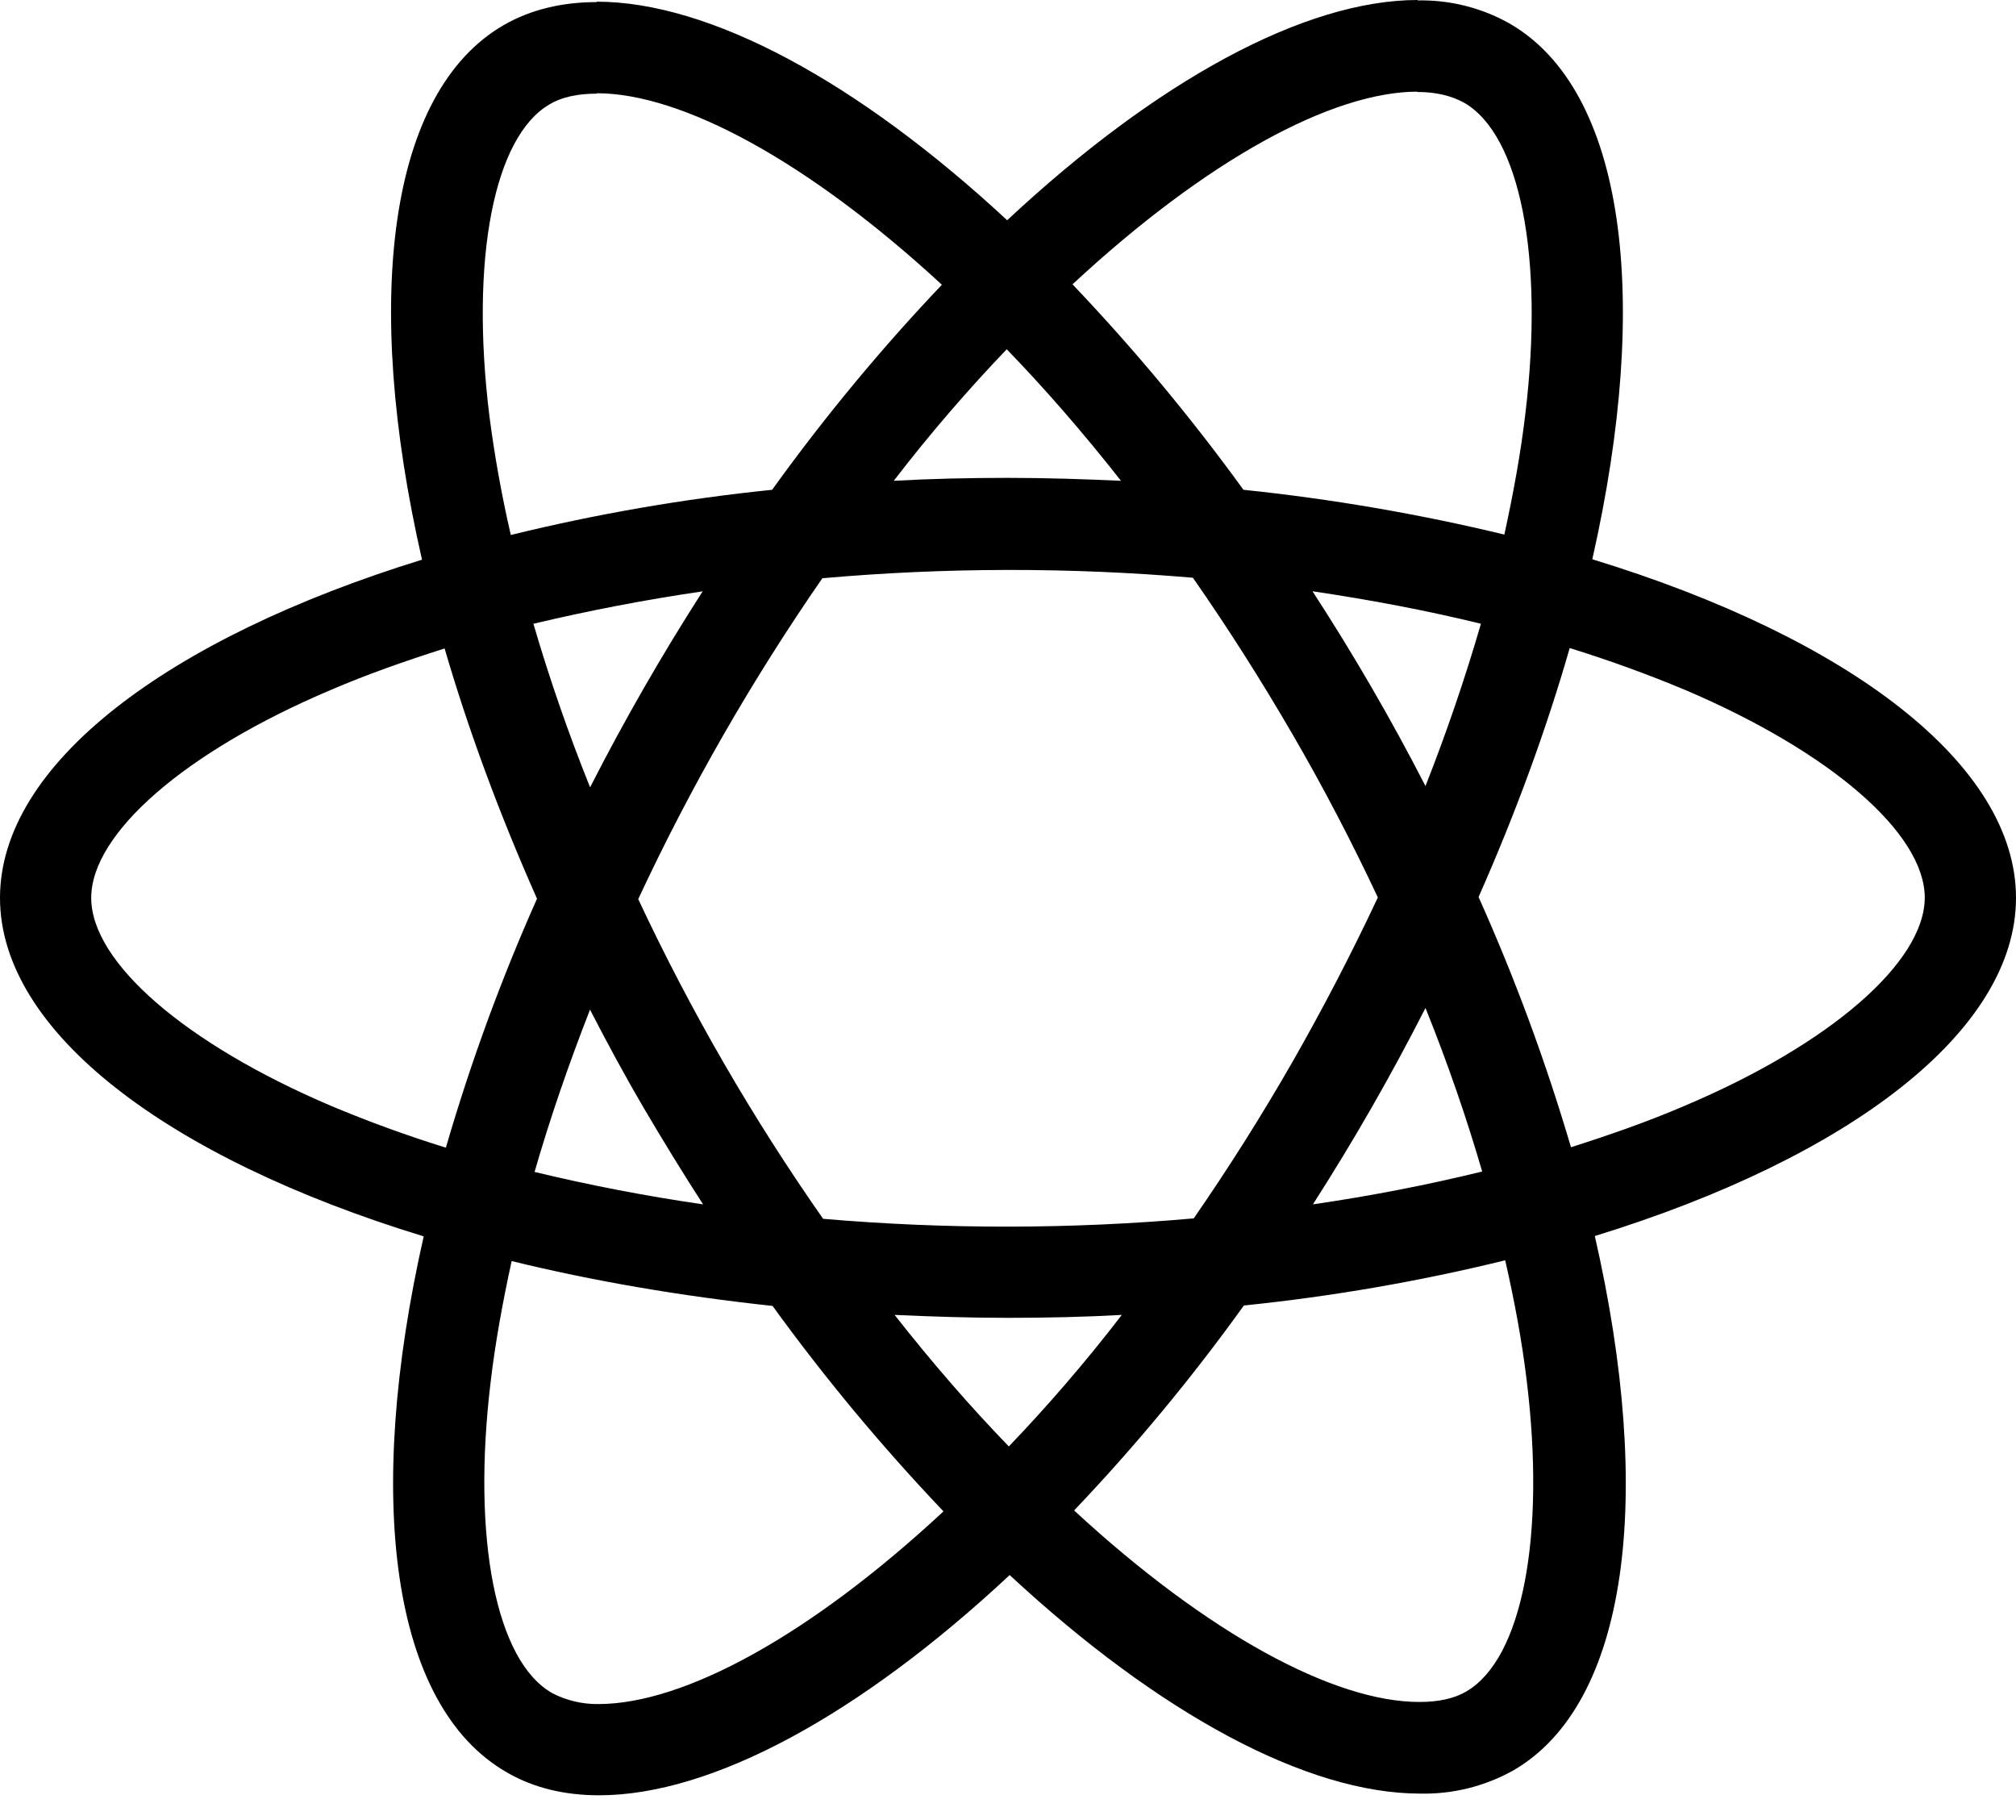
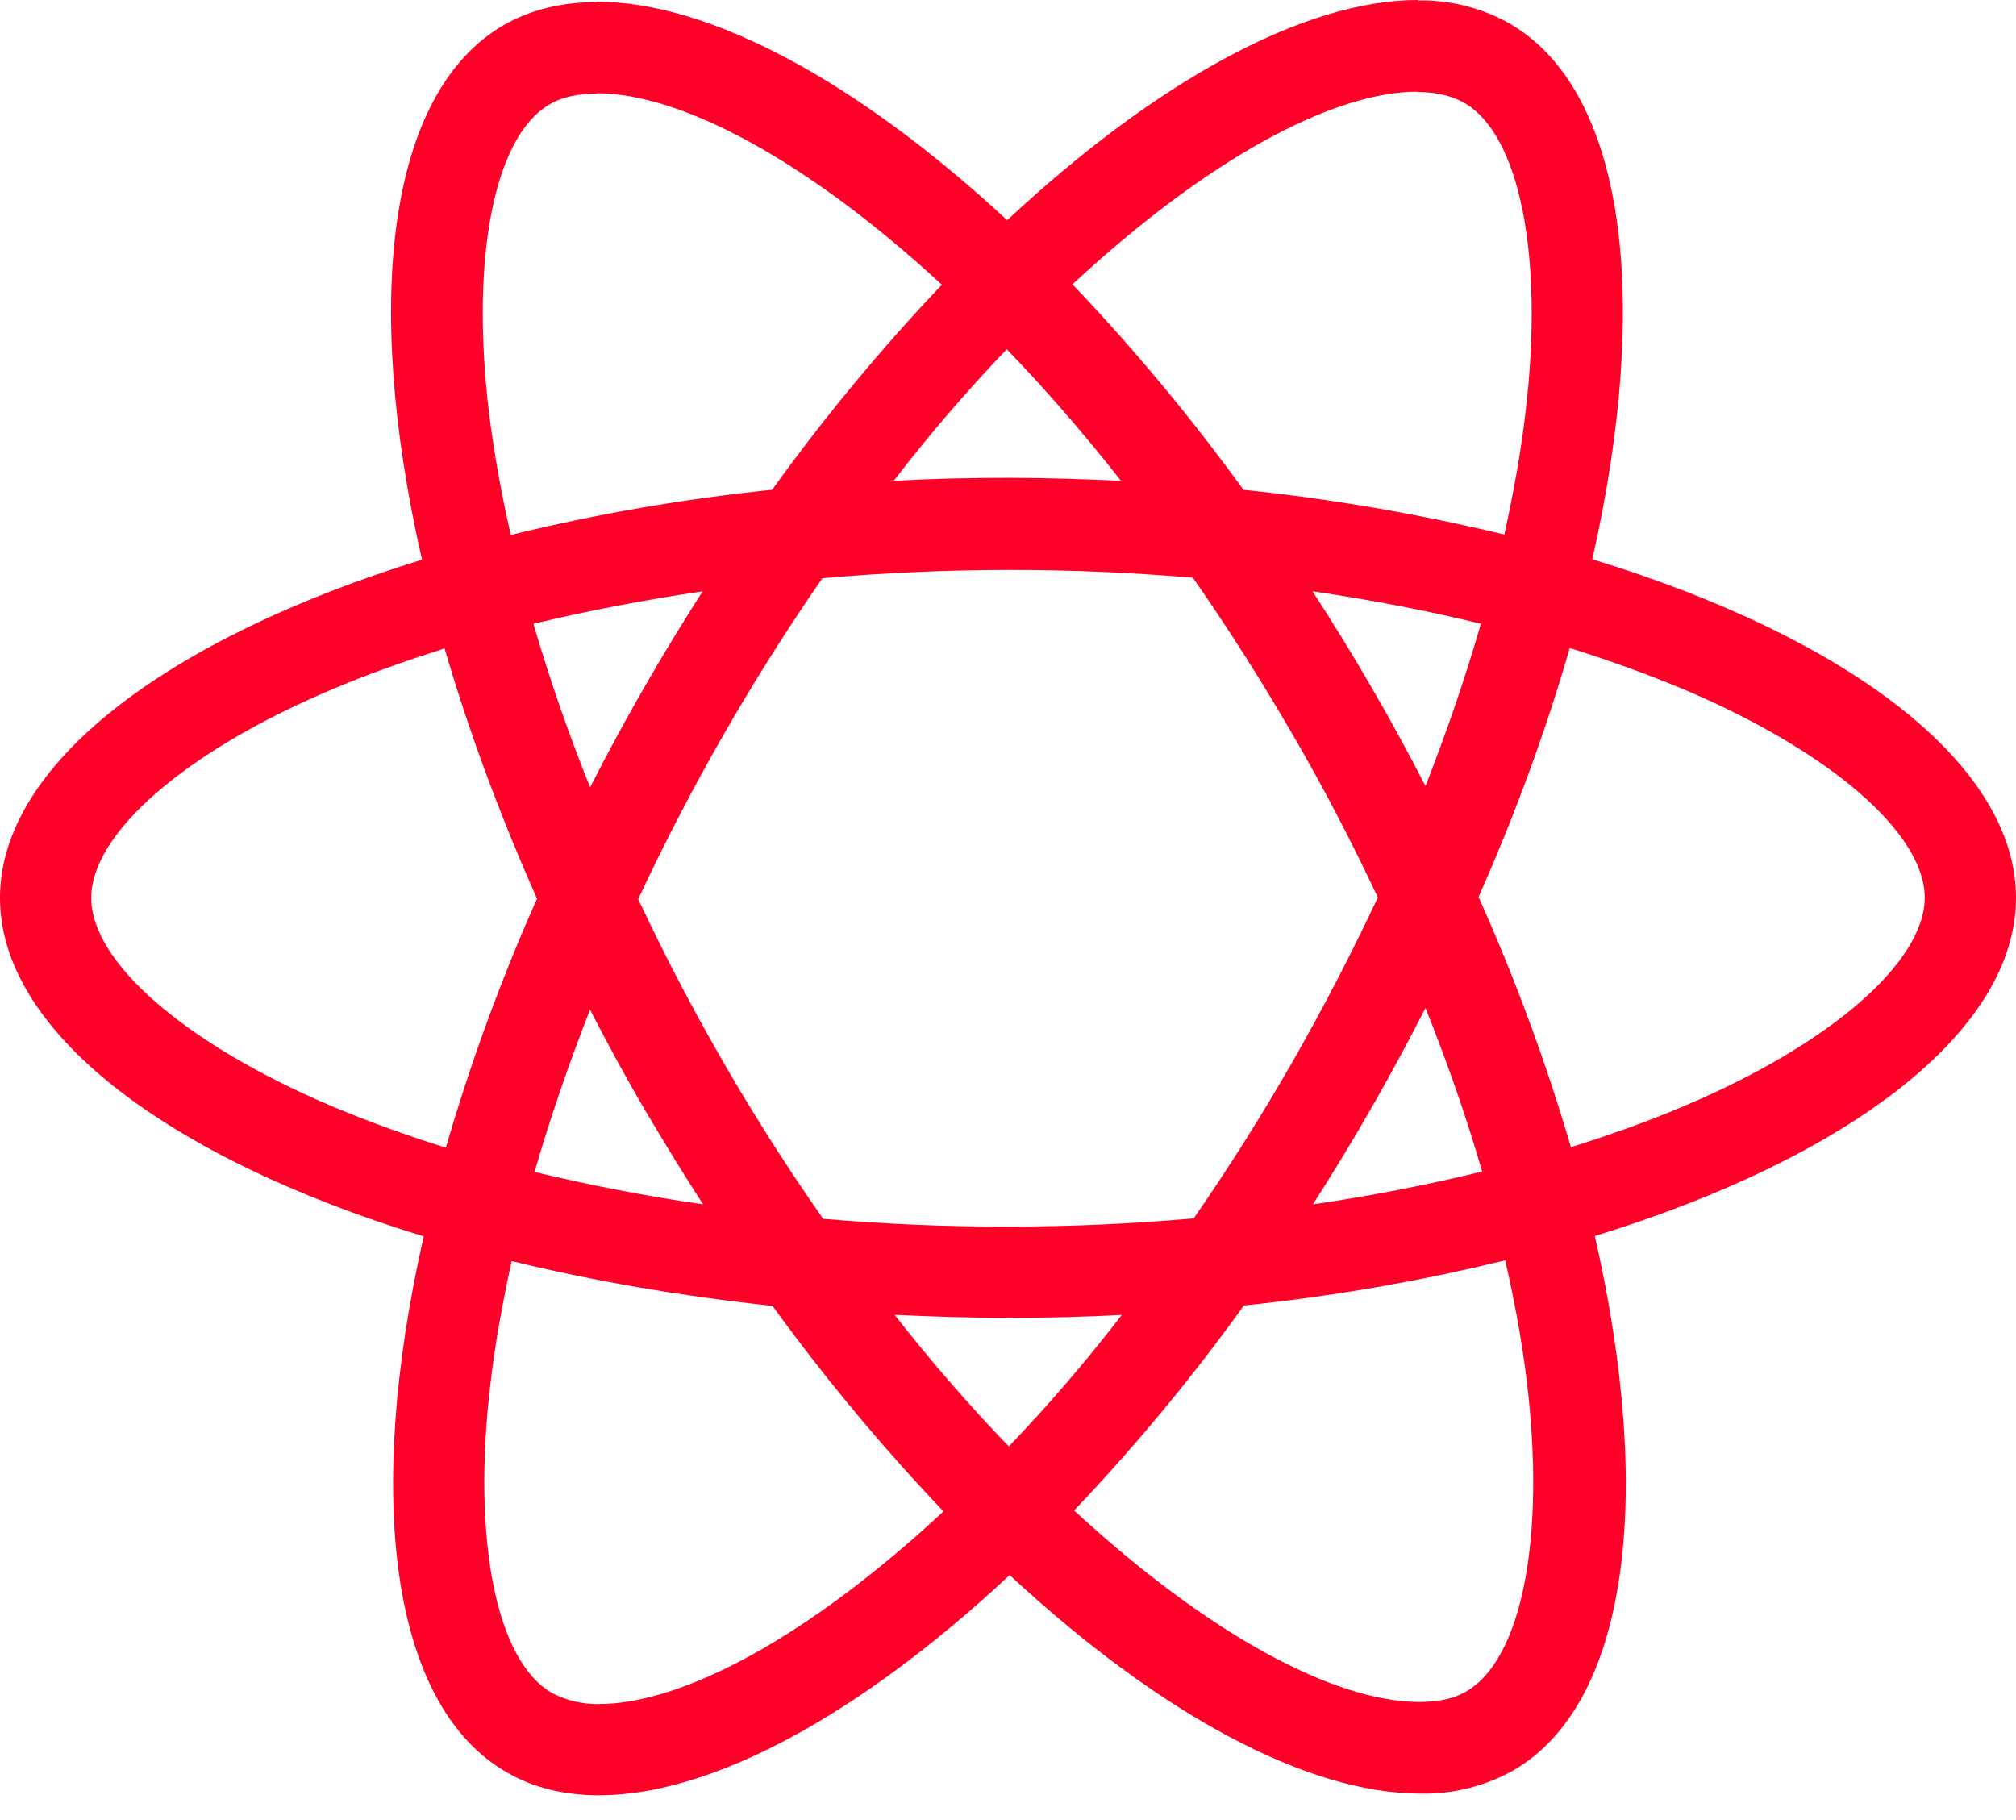
<svg xmlns="http://www.w3.org/2000/svg" width="72" height="65" viewBox="0 0 72 65" fill="none">
-   <path d="M72 32.067C72 27.297 66.027 22.776 56.868 19.974C58.983 10.641 58.044 3.213 53.904 0.834C52.901 0.272 51.766 -0.011 50.616 0.015V3.285C51.291 3.285 51.834 3.42 52.29 3.669C54.285 4.815 55.152 9.171 54.477 14.778C54.315 16.158 54.051 17.61 53.727 19.092C50.66 18.353 47.547 17.819 44.409 17.493C42.54 14.914 40.5 12.462 38.304 10.155C43.089 5.709 47.58 3.273 50.634 3.273V0C46.596 0 41.313 2.877 35.97 7.866C30.63 2.91 25.344 0.06 21.309 0.06V3.33C24.348 3.33 28.854 5.754 33.639 10.17C31.584 12.33 29.529 14.778 27.576 17.493C24.431 17.815 21.313 18.354 18.243 19.107C17.919 17.702 17.663 16.283 17.478 14.853C16.788 9.243 17.64 4.887 19.623 3.729C20.061 3.465 20.634 3.345 21.309 3.345V0.075C20.079 0.075 18.96 0.339 17.994 0.894C13.869 3.273 12.945 10.683 15.072 19.989C5.943 22.809 0 27.312 0 32.067C0 36.837 5.973 41.358 15.132 44.157C13.017 53.493 13.956 60.921 18.096 63.297C19.05 63.855 20.166 64.119 21.396 64.119C25.434 64.119 30.717 61.242 36.06 56.253C41.4 61.212 46.683 64.059 50.721 64.059C51.879 64.084 53.023 63.8 54.036 63.237C58.161 60.861 59.085 53.451 56.958 44.145C66.057 41.343 72 36.822 72 32.067ZM52.89 22.278C52.32 24.24 51.659 26.174 50.91 28.074C49.684 25.688 48.337 23.366 46.875 21.117C48.96 21.426 50.97 21.807 52.893 22.278H52.89ZM46.17 37.908C45.071 39.826 43.891 41.697 42.633 43.515C38.23 43.903 33.801 43.908 29.397 43.53C26.871 39.922 24.662 36.101 22.794 32.112C24.659 28.113 26.859 24.28 29.37 20.652C33.772 20.263 38.2 20.257 42.603 20.634C43.821 22.38 45.012 24.246 46.155 26.214C47.271 28.134 48.285 30.084 49.209 32.052C48.275 34.044 47.261 35.997 46.17 37.908ZM50.91 36C51.702 37.965 52.38 39.933 52.935 41.841C51.015 42.312 48.987 42.708 46.89 43.014C48.346 40.744 49.687 38.403 50.91 36ZM36.03 51.66C34.665 50.25 33.3 48.681 31.95 46.962C33.27 47.022 34.62 47.067 35.985 47.067C37.365 47.067 38.73 47.037 40.065 46.962C38.745 48.681 37.38 50.25 36.03 51.66ZM25.11 43.014C23.087 42.721 21.079 42.334 19.092 41.856C19.635 39.963 20.31 38.01 21.072 36.06C21.675 37.23 22.308 38.406 22.998 39.582C23.688 40.755 24.39 41.901 25.11 43.014ZM35.955 12.474C37.32 13.884 38.685 15.453 40.035 17.172C38.715 17.112 37.365 17.067 36 17.067C34.62 17.067 33.255 17.097 31.92 17.172C33.24 15.453 34.605 13.884 35.955 12.474ZM25.095 21.12C23.64 23.385 22.298 25.721 21.075 28.119C20.305 26.206 19.629 24.257 19.05 22.278C20.97 21.822 22.998 21.426 25.095 21.12ZM11.814 39.492C6.618 37.278 3.258 34.371 3.258 32.067C3.258 29.763 6.618 26.841 11.814 24.642C13.074 24.099 14.454 23.613 15.879 23.16C16.716 26.034 17.817 29.028 19.179 32.097C17.893 34.984 16.806 37.954 15.924 40.989C14.53 40.557 13.159 40.058 11.814 39.492ZM19.71 60.462C17.715 59.322 16.848 54.96 17.523 49.356C17.685 47.976 17.949 46.521 18.273 45.039C21.147 45.744 24.288 46.287 27.591 46.641C29.46 49.22 31.5 51.672 33.696 53.979C28.911 58.425 24.42 60.861 21.366 60.861C20.79 60.867 20.221 60.731 19.71 60.465V60.462ZM54.522 49.281C55.212 54.888 54.36 59.247 52.377 60.405C51.939 60.669 51.366 60.786 50.691 60.786C47.652 60.786 43.146 58.365 38.361 53.946C40.548 51.648 42.574 49.202 44.424 46.626C47.569 46.304 50.687 45.765 53.757 45.012C54.096 46.494 54.357 47.916 54.522 49.281ZM60.171 39.492C58.911 40.035 57.531 40.521 56.106 40.974C55.209 37.924 54.106 34.938 52.806 32.037C54.156 28.986 55.239 26.007 56.061 23.145C57.459 23.578 58.836 24.078 60.186 24.642C65.382 26.856 68.742 29.763 68.742 32.067C68.727 34.371 65.367 37.293 60.171 39.492Z" fill="black" />
+   <path d="M72 32.067C72 27.297 66.027 22.776 56.868 19.974C58.983 10.641 58.044 3.213 53.904 0.834C52.901 0.272 51.766 -0.011 50.616 0.015V3.285C51.291 3.285 51.834 3.42 52.29 3.669C54.285 4.815 55.152 9.171 54.477 14.778C54.315 16.158 54.051 17.61 53.727 19.092C50.66 18.353 47.547 17.819 44.409 17.493C42.54 14.914 40.5 12.462 38.304 10.155C43.089 5.709 47.58 3.273 50.634 3.273V0C46.596 0 41.313 2.877 35.97 7.866C30.63 2.91 25.344 0.06 21.309 0.06V3.33C24.348 3.33 28.854 5.754 33.639 10.17C31.584 12.33 29.529 14.778 27.576 17.493C24.431 17.815 21.313 18.354 18.243 19.107C17.919 17.702 17.663 16.283 17.478 14.853C16.788 9.243 17.64 4.887 19.623 3.729C20.061 3.465 20.634 3.345 21.309 3.345V0.075C20.079 0.075 18.96 0.339 17.994 0.894C13.869 3.273 12.945 10.683 15.072 19.989C5.943 22.809 0 27.312 0 32.067C0 36.837 5.973 41.358 15.132 44.157C13.017 53.493 13.956 60.921 18.096 63.297C19.05 63.855 20.166 64.119 21.396 64.119C25.434 64.119 30.717 61.242 36.06 56.253C41.4 61.212 46.683 64.059 50.721 64.059C51.879 64.084 53.023 63.8 54.036 63.237C58.161 60.861 59.085 53.451 56.958 44.145C66.057 41.343 72 36.822 72 32.067ZM52.89 22.278C52.32 24.24 51.659 26.174 50.91 28.074C49.684 25.688 48.337 23.366 46.875 21.117C48.96 21.426 50.97 21.807 52.893 22.278H52.89ZM46.17 37.908C45.071 39.826 43.891 41.697 42.633 43.515C38.23 43.903 33.801 43.908 29.397 43.53C26.871 39.922 24.662 36.101 22.794 32.112C24.659 28.113 26.859 24.28 29.37 20.652C33.772 20.263 38.2 20.257 42.603 20.634C43.821 22.38 45.012 24.246 46.155 26.214C47.271 28.134 48.285 30.084 49.209 32.052C48.275 34.044 47.261 35.997 46.17 37.908ZM50.91 36C51.702 37.965 52.38 39.933 52.935 41.841C51.015 42.312 48.987 42.708 46.89 43.014C48.346 40.744 49.687 38.403 50.91 36ZM36.03 51.66C34.665 50.25 33.3 48.681 31.95 46.962C33.27 47.022 34.62 47.067 35.985 47.067C37.365 47.067 38.73 47.037 40.065 46.962C38.745 48.681 37.38 50.25 36.03 51.66ZM25.11 43.014C23.087 42.721 21.079 42.334 19.092 41.856C19.635 39.963 20.31 38.01 21.072 36.06C21.675 37.23 22.308 38.406 22.998 39.582C23.688 40.755 24.39 41.901 25.11 43.014ZM35.955 12.474C37.32 13.884 38.685 15.453 40.035 17.172C38.715 17.112 37.365 17.067 36 17.067C34.62 17.067 33.255 17.097 31.92 17.172C33.24 15.453 34.605 13.884 35.955 12.474ZM25.095 21.12C23.64 23.385 22.298 25.721 21.075 28.119C20.305 26.206 19.629 24.257 19.05 22.278C20.97 21.822 22.998 21.426 25.095 21.12ZM11.814 39.492C6.618 37.278 3.258 34.371 3.258 32.067C3.258 29.763 6.618 26.841 11.814 24.642C13.074 24.099 14.454 23.613 15.879 23.16C16.716 26.034 17.817 29.028 19.179 32.097C17.893 34.984 16.806 37.954 15.924 40.989C14.53 40.557 13.159 40.058 11.814 39.492ZM19.71 60.462C17.715 59.322 16.848 54.96 17.523 49.356C17.685 47.976 17.949 46.521 18.273 45.039C21.147 45.744 24.288 46.287 27.591 46.641C29.46 49.22 31.5 51.672 33.696 53.979C28.911 58.425 24.42 60.861 21.366 60.861C20.79 60.867 20.221 60.731 19.71 60.465V60.462ZM54.522 49.281C55.212 54.888 54.36 59.247 52.377 60.405C51.939 60.669 51.366 60.786 50.691 60.786C47.652 60.786 43.146 58.365 38.361 53.946C40.548 51.648 42.574 49.202 44.424 46.626C47.569 46.304 50.687 45.765 53.757 45.012C54.096 46.494 54.357 47.916 54.522 49.281ZM60.171 39.492C58.911 40.035 57.531 40.521 56.106 40.974C55.209 37.924 54.106 34.938 52.806 32.037C54.156 28.986 55.239 26.007 56.061 23.145C57.459 23.578 58.836 24.078 60.186 24.642C65.382 26.856 68.742 29.763 68.742 32.067C68.727 34.371 65.367 37.293 60.171 39.492Z" fill="#ff0028" />
</svg>
